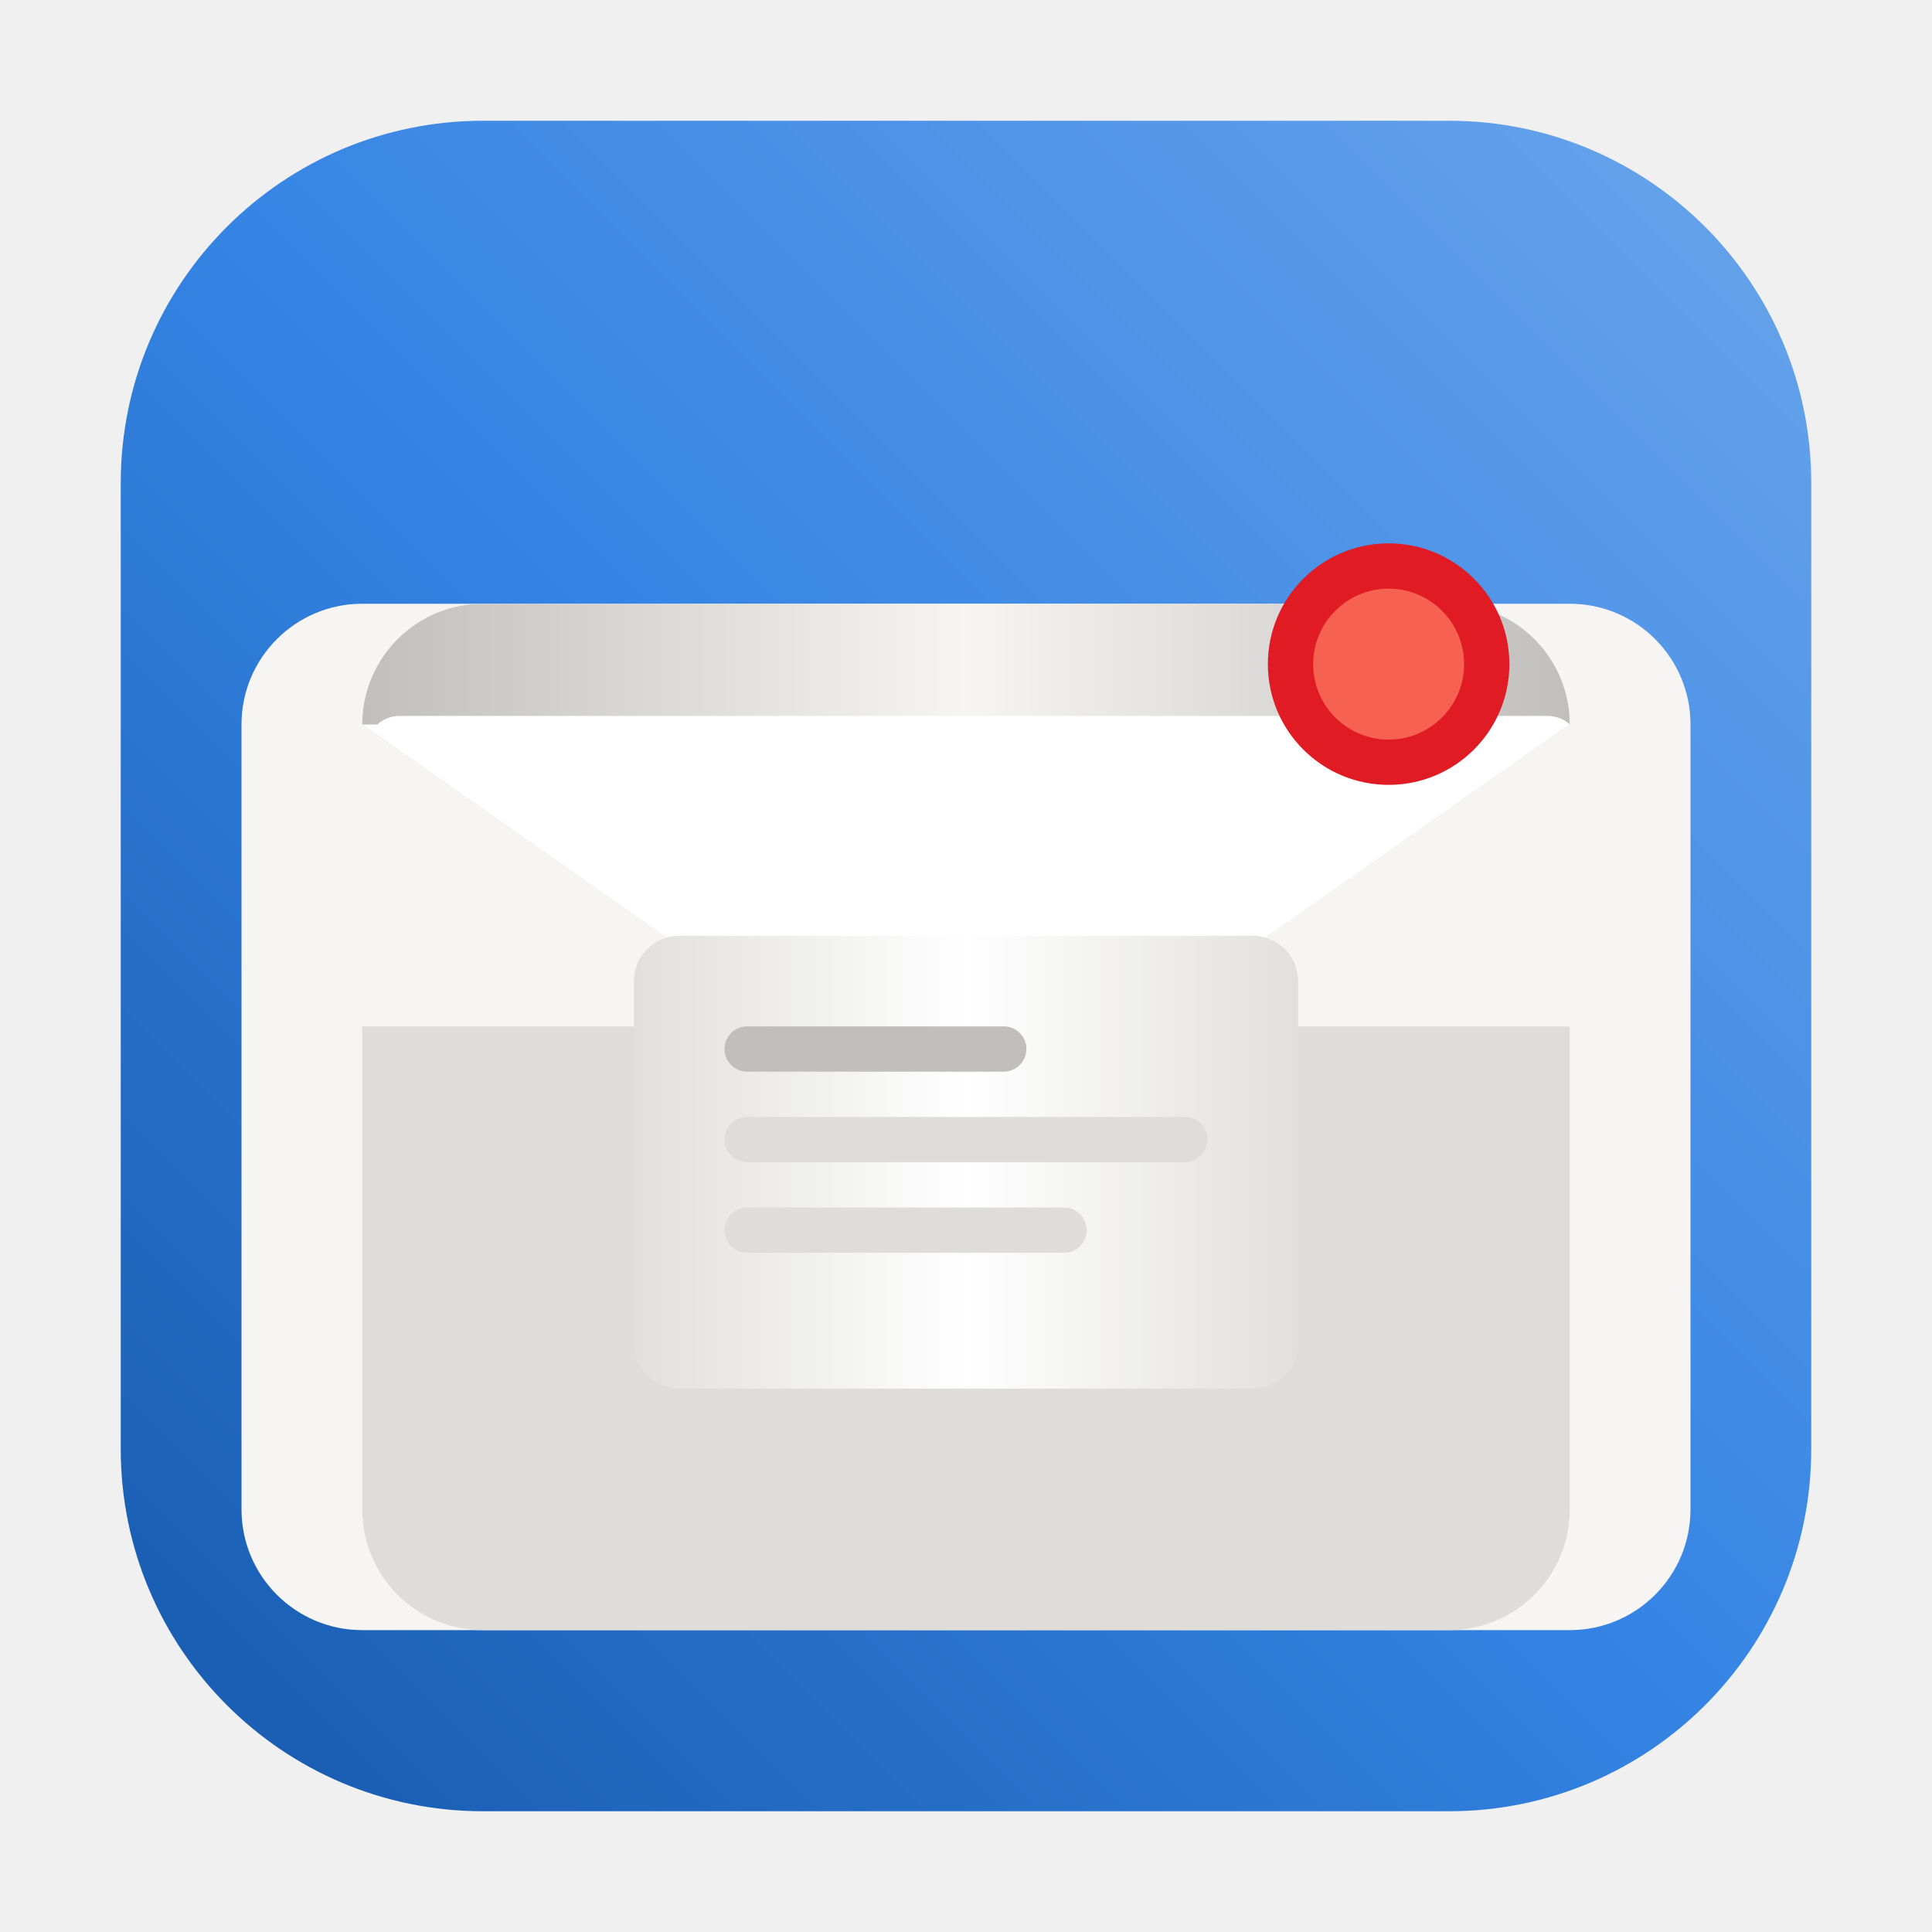
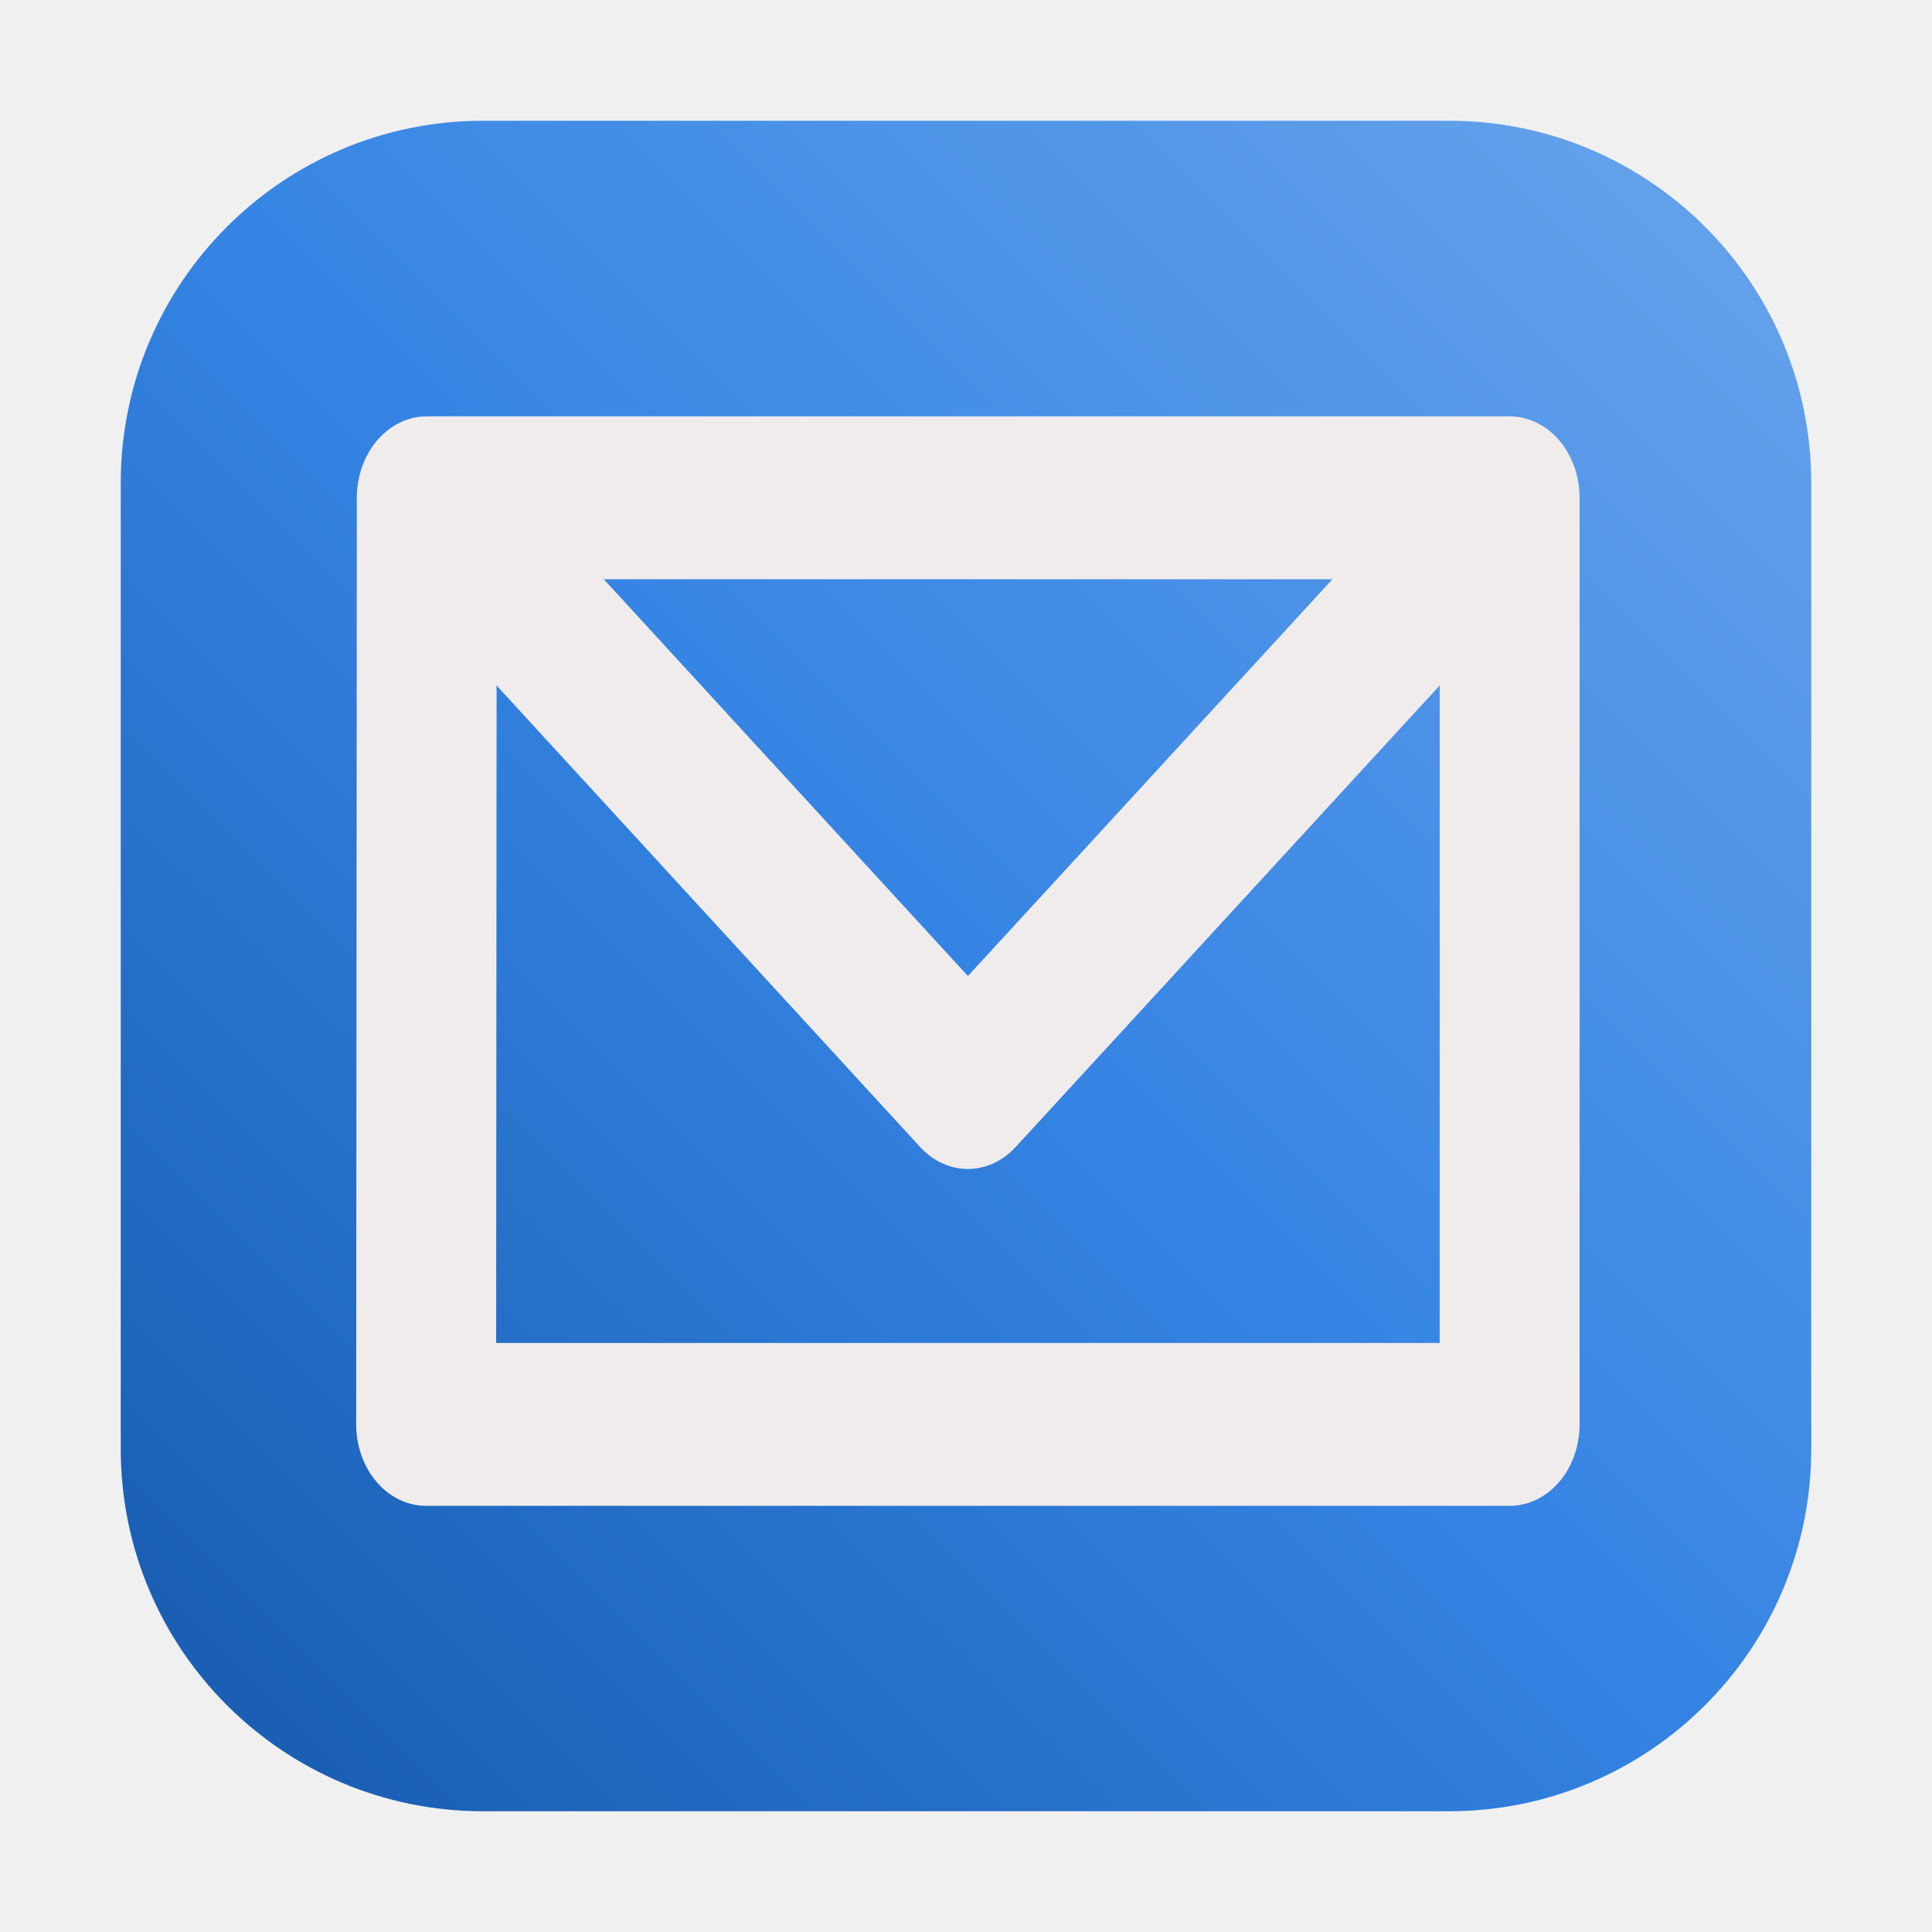
- <svg xmlns="http://www.w3.org/2000/svg" height="128px" viewBox="0 0 128 128" width="128px">
-   <defs>
+ <svg xmlns="http://www.w3.org/2000/svg" height="128px" viewBox="0 0 128 128" width="128px" version="1.1" id="svg16">
+   <defs id="defs9">
    <linearGradient id="bg" gradientUnits="userSpaceOnUse" x1="16" x2="112" y1="112" y2="16">
-       <stop offset="0" stop-color="#1a5fb4" />
-       <stop offset="0.5" stop-color="#3584e4" />
-       <stop offset="1" stop-color="#62a0ea" />
+       <stop offset="0" stop-color="#1a5fb4" id="stop1" />
+       <stop offset="0.5" stop-color="#3584e4" id="stop2" />
+       <stop offset="1" stop-color="#62a0ea" id="stop3" />
    </linearGradient>
    <linearGradient id="paper" gradientUnits="userSpaceOnUse" x1="40" x2="88" y1="56" y2="56">
-       <stop offset="0" stop-color="#deddda" />
-       <stop offset="0.5" stop-color="#ffffff" />
-       <stop offset="1" stop-color="#deddda" />
+       <stop offset="0" stop-color="#deddda" id="stop4" />
+       <stop offset="0.5" stop-color="#ffffff" id="stop5" />
+       <stop offset="1" stop-color="#deddda" id="stop6" />
    </linearGradient>
    <linearGradient id="flap" gradientUnits="userSpaceOnUse" x1="24" x2="104" y1="52" y2="52">
-       <stop offset="0" stop-color="#c0bfbc" />
-       <stop offset="0.5" stop-color="#f6f5f4" />
-       <stop offset="1" stop-color="#c0bfbc" />
+       <stop offset="0" stop-color="#c0bfbc" id="stop7" />
+       <stop offset="0.5" stop-color="#f6f5f4" id="stop8" />
+       <stop offset="1" stop-color="#c0bfbc" id="stop9" />
    </linearGradient>
  </defs>
-   <rect fill="url(#bg)" height="112" rx="24" ry="24" width="112" x="8" y="8" />
-   <path d="m 24 40 h 80 c 4.418 0 8 3.582 8 8 v 52 c 0 4.418 -3.582 8 -8 8 h -80 c -4.418 0 -8 -3.582 -8 -8 v -52 c 0 -4.418 3.582 -8 8 -8 z" fill="#f6f5f4" />
-   <path d="m 24 68 h 80 v 32 c 0 4.418 -3.582 8 -8 8 h -64 c -4.418 0 -8 -3.582 -8 -8 z" fill="#deddda" />
-   <path d="m 24 48 c 0 -4.418 3.582 -8 8 -8 h 64 c 4.418 0 8 3.582 8 8 l -40 28 -40 -28 z" fill="url(#flap)" />
-   <path d="m 24 48 l 40 28 l 40 -28 c -0.387 -0.352 -0.902 -0.57 -1.465 -0.57 h -76.07 c -0.562 0 -1.078 0.219 -1.465 0.57 z" fill="#ffffff" />
-   <rect fill="url(#paper)" height="30" rx="3" width="44" x="42" y="62" />
-   <rect fill="#c0bfbc" height="3" rx="1.5" width="20" x="48" y="68" />
-   <rect fill="#deddda" height="3" rx="1.5" width="32" x="48" y="74" />
-   <rect fill="#deddda" height="3" rx="1.5" width="24" x="48" y="80" />
-   <circle cx="92" cy="44" fill="#e01b24" r="8" />
-   <circle cx="92" cy="44" fill="#f66151" r="5" />
+   <rect fill="url(#bg)" height="112" rx="24" ry="24" width="112" x="8" y="8" id="rect9" />
+   <g id="g24" transform="matrix(0.8658826,0,0,1.008043,8.708881,-0.8390629)" style="stroke-width:10.704;stroke-dasharray:none">
+     <path style="fill:none;fill-opacity:1;stroke:#f0ecec;stroke-width:10.704;stroke-linecap:round;stroke-linejoin:round;stroke-opacity:1;stroke-dasharray:none" d="M 22.597,33.549 H 105.451 V 94.451 H 22.549 Z" id="path19" />
+     <path style="fill:none;fill-opacity:1;stroke:#f0ecec;stroke-width:10.704;stroke-linecap:round;stroke-linejoin:round;stroke-opacity:1;stroke-dasharray:none" d="M 22.699,33.651 64,72.309 105.349,33.651" id="path23" />
+   </g>
</svg>
